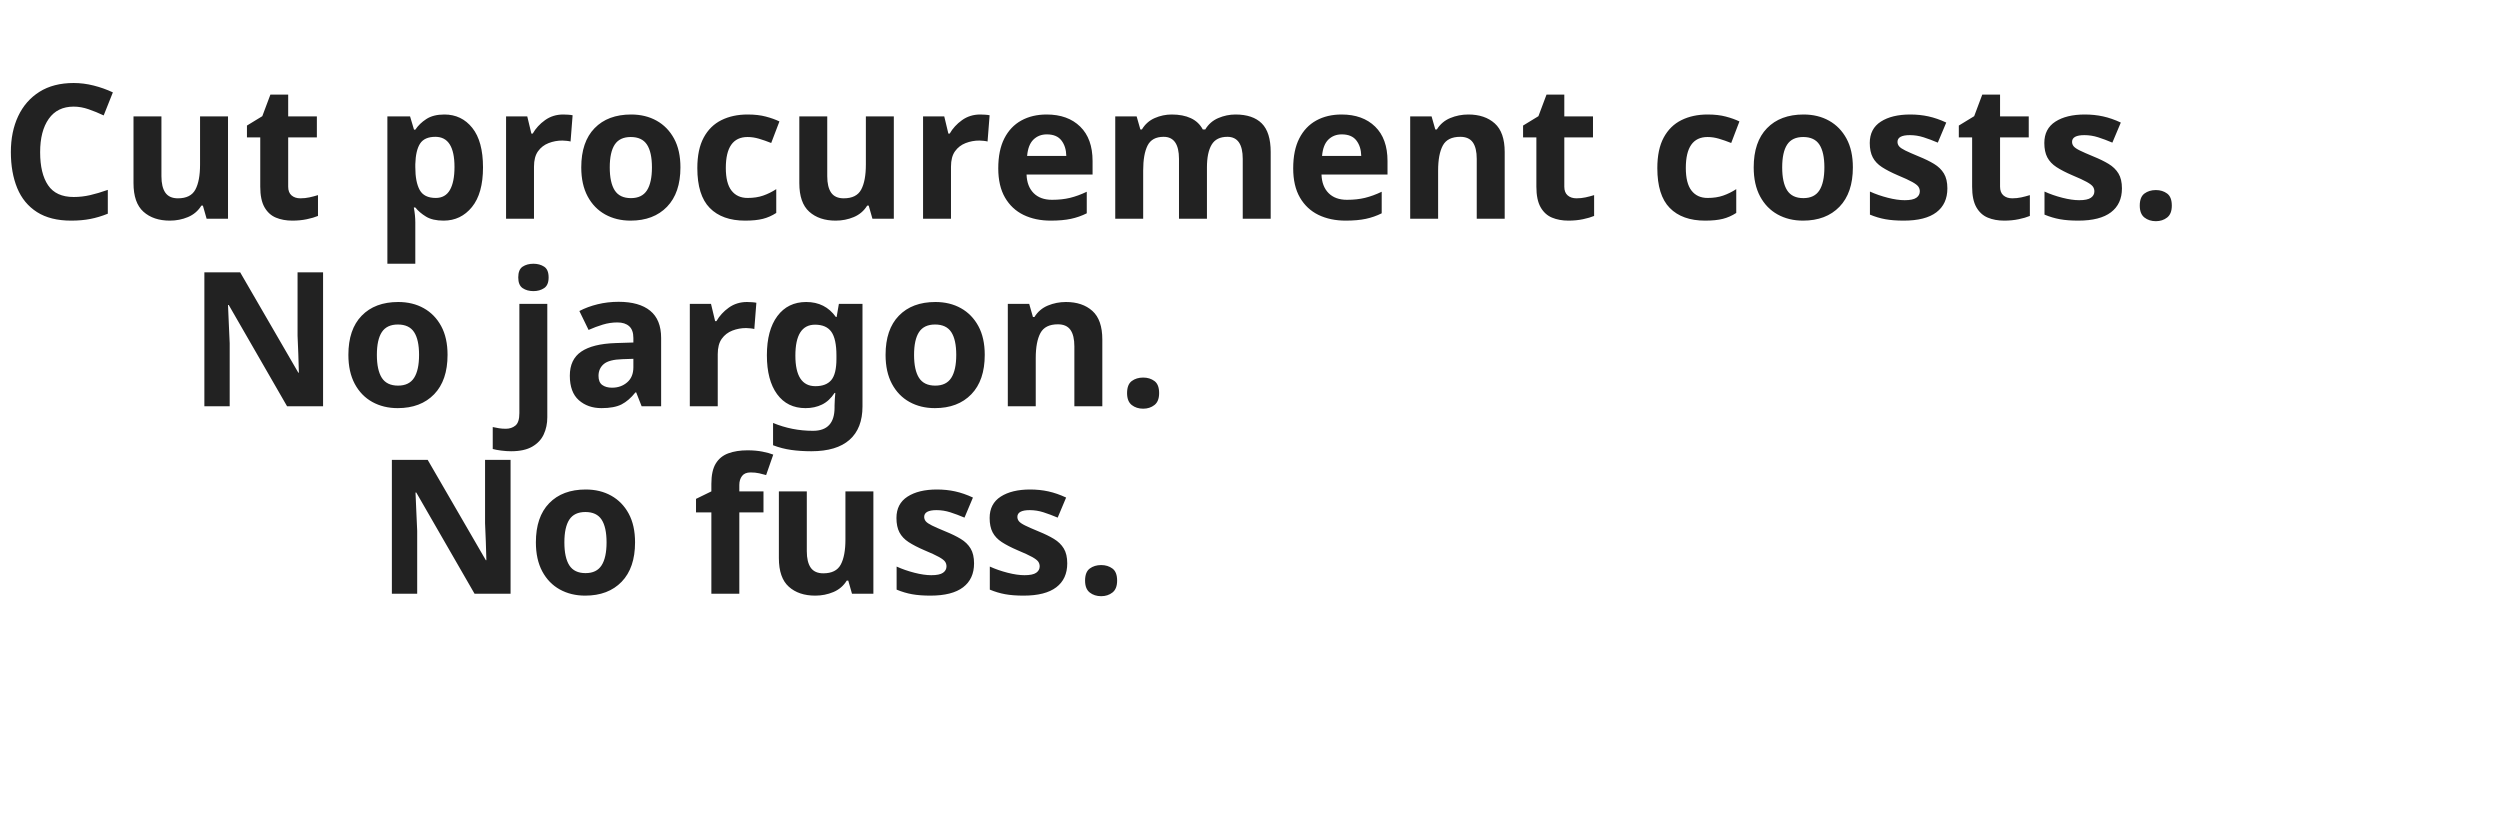
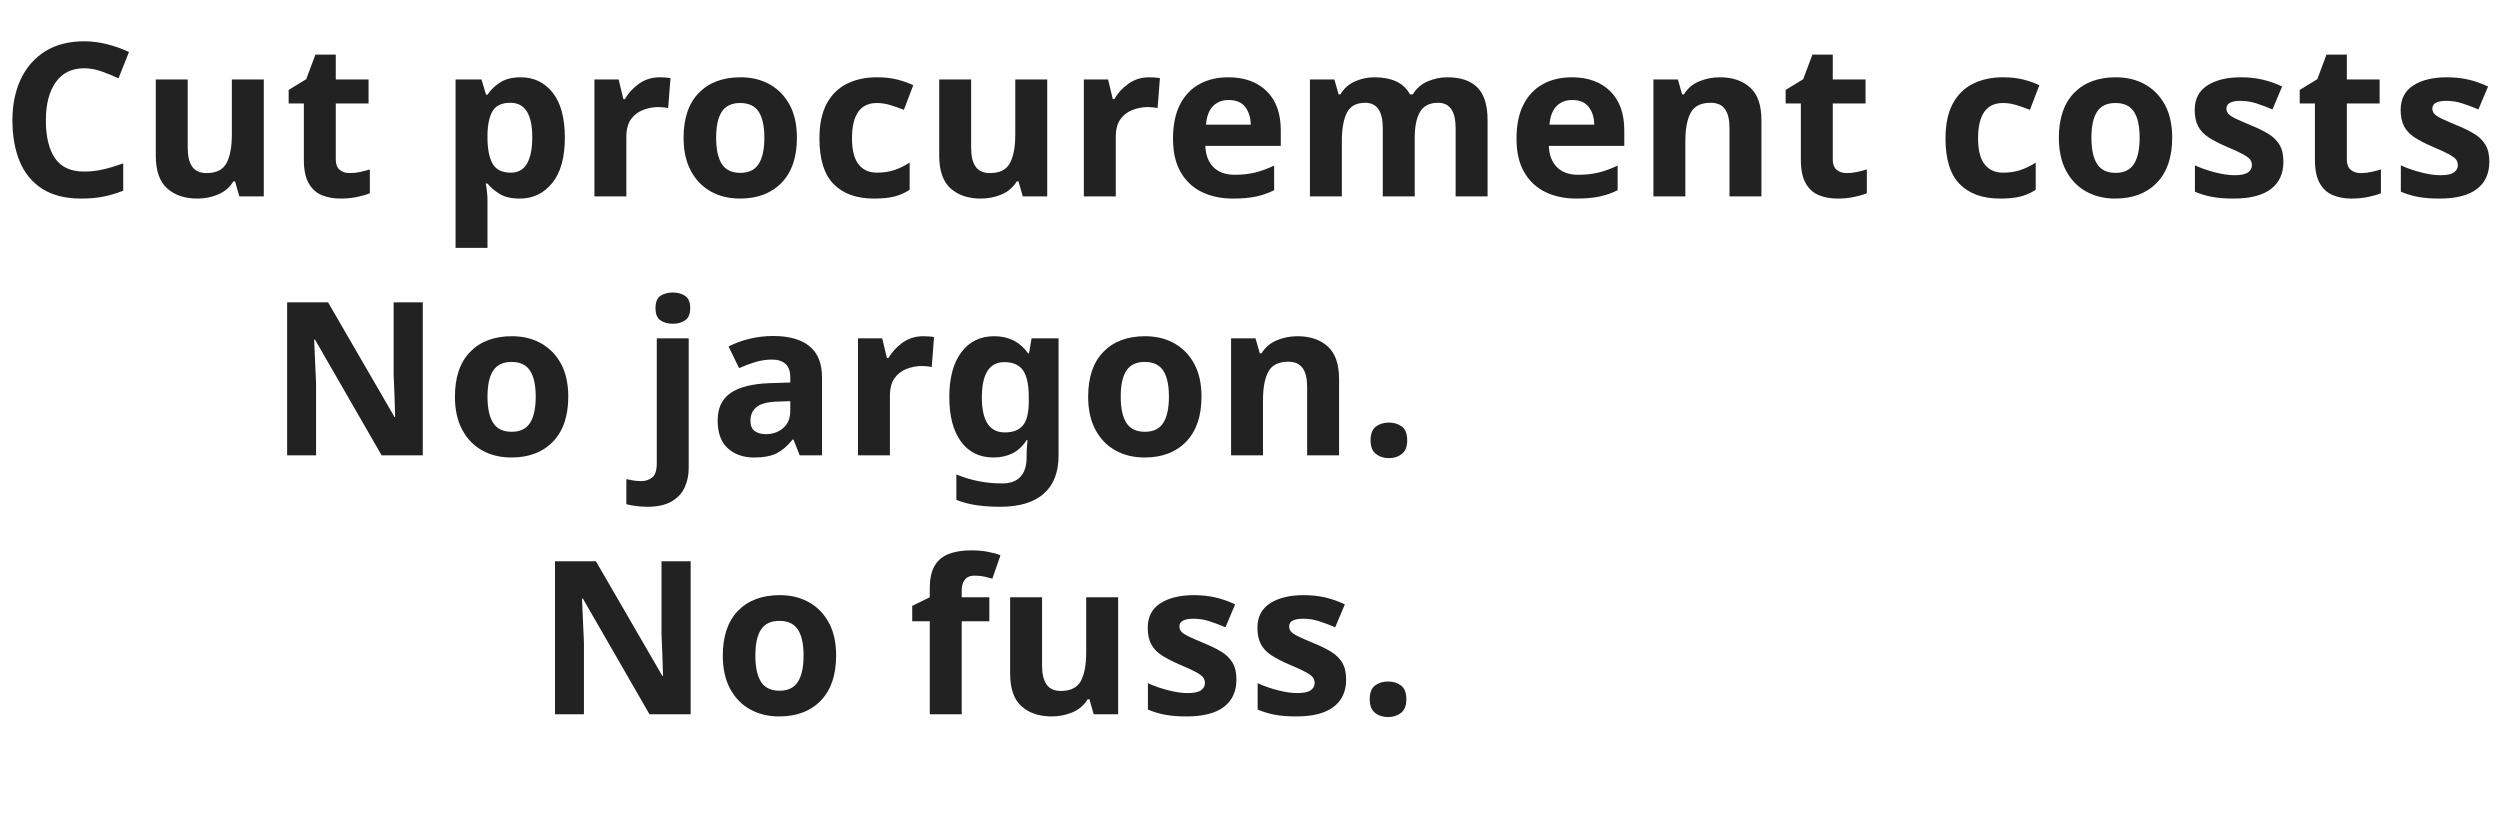
- <svg xmlns="http://www.w3.org/2000/svg" width="1600" height="520" viewBox="0 0 1600 520" role="img" aria-label="Cut procurement costs. No jargon. No fuss.">
-   <g fill="#222" font-weight="700" font-family="Gill Sans, Gill Sans MT, Calibri, Trebuchet MS, sans-serif" text-rendering="optimizeLegibility">
-     <text x="0" y="140" font-size="120">Cut procurement costs.</text>
-     <text x="120" y="260" font-size="120">No jargon.</text>
-     <text x="240" y="380" font-size="120">No fuss.</text>
+ <svg xmlns="http://www.w3.org/2000/svg" width="1400" height="460" viewBox="0 0 1400 460" role="img" aria-label="Cut procurement costs. No jargon. No fuss.">
+   <g fill="#222" font-weight="700" font-family="Gill Sans, Gill Sans MT, Calibri, Trebuchet MS, sans-serif" text-rendering="optimizeLegibility" letter-spacing="1.8px" word-spacing="10px">
+     <text x="0" y="110" font-size="120">Cut procurement costs.</text>
+     <text x="150" y="255" font-size="120">No jargon.</text>
+     <text x="300" y="400" font-size="120">No fuss.</text>
  </g>
</svg>
